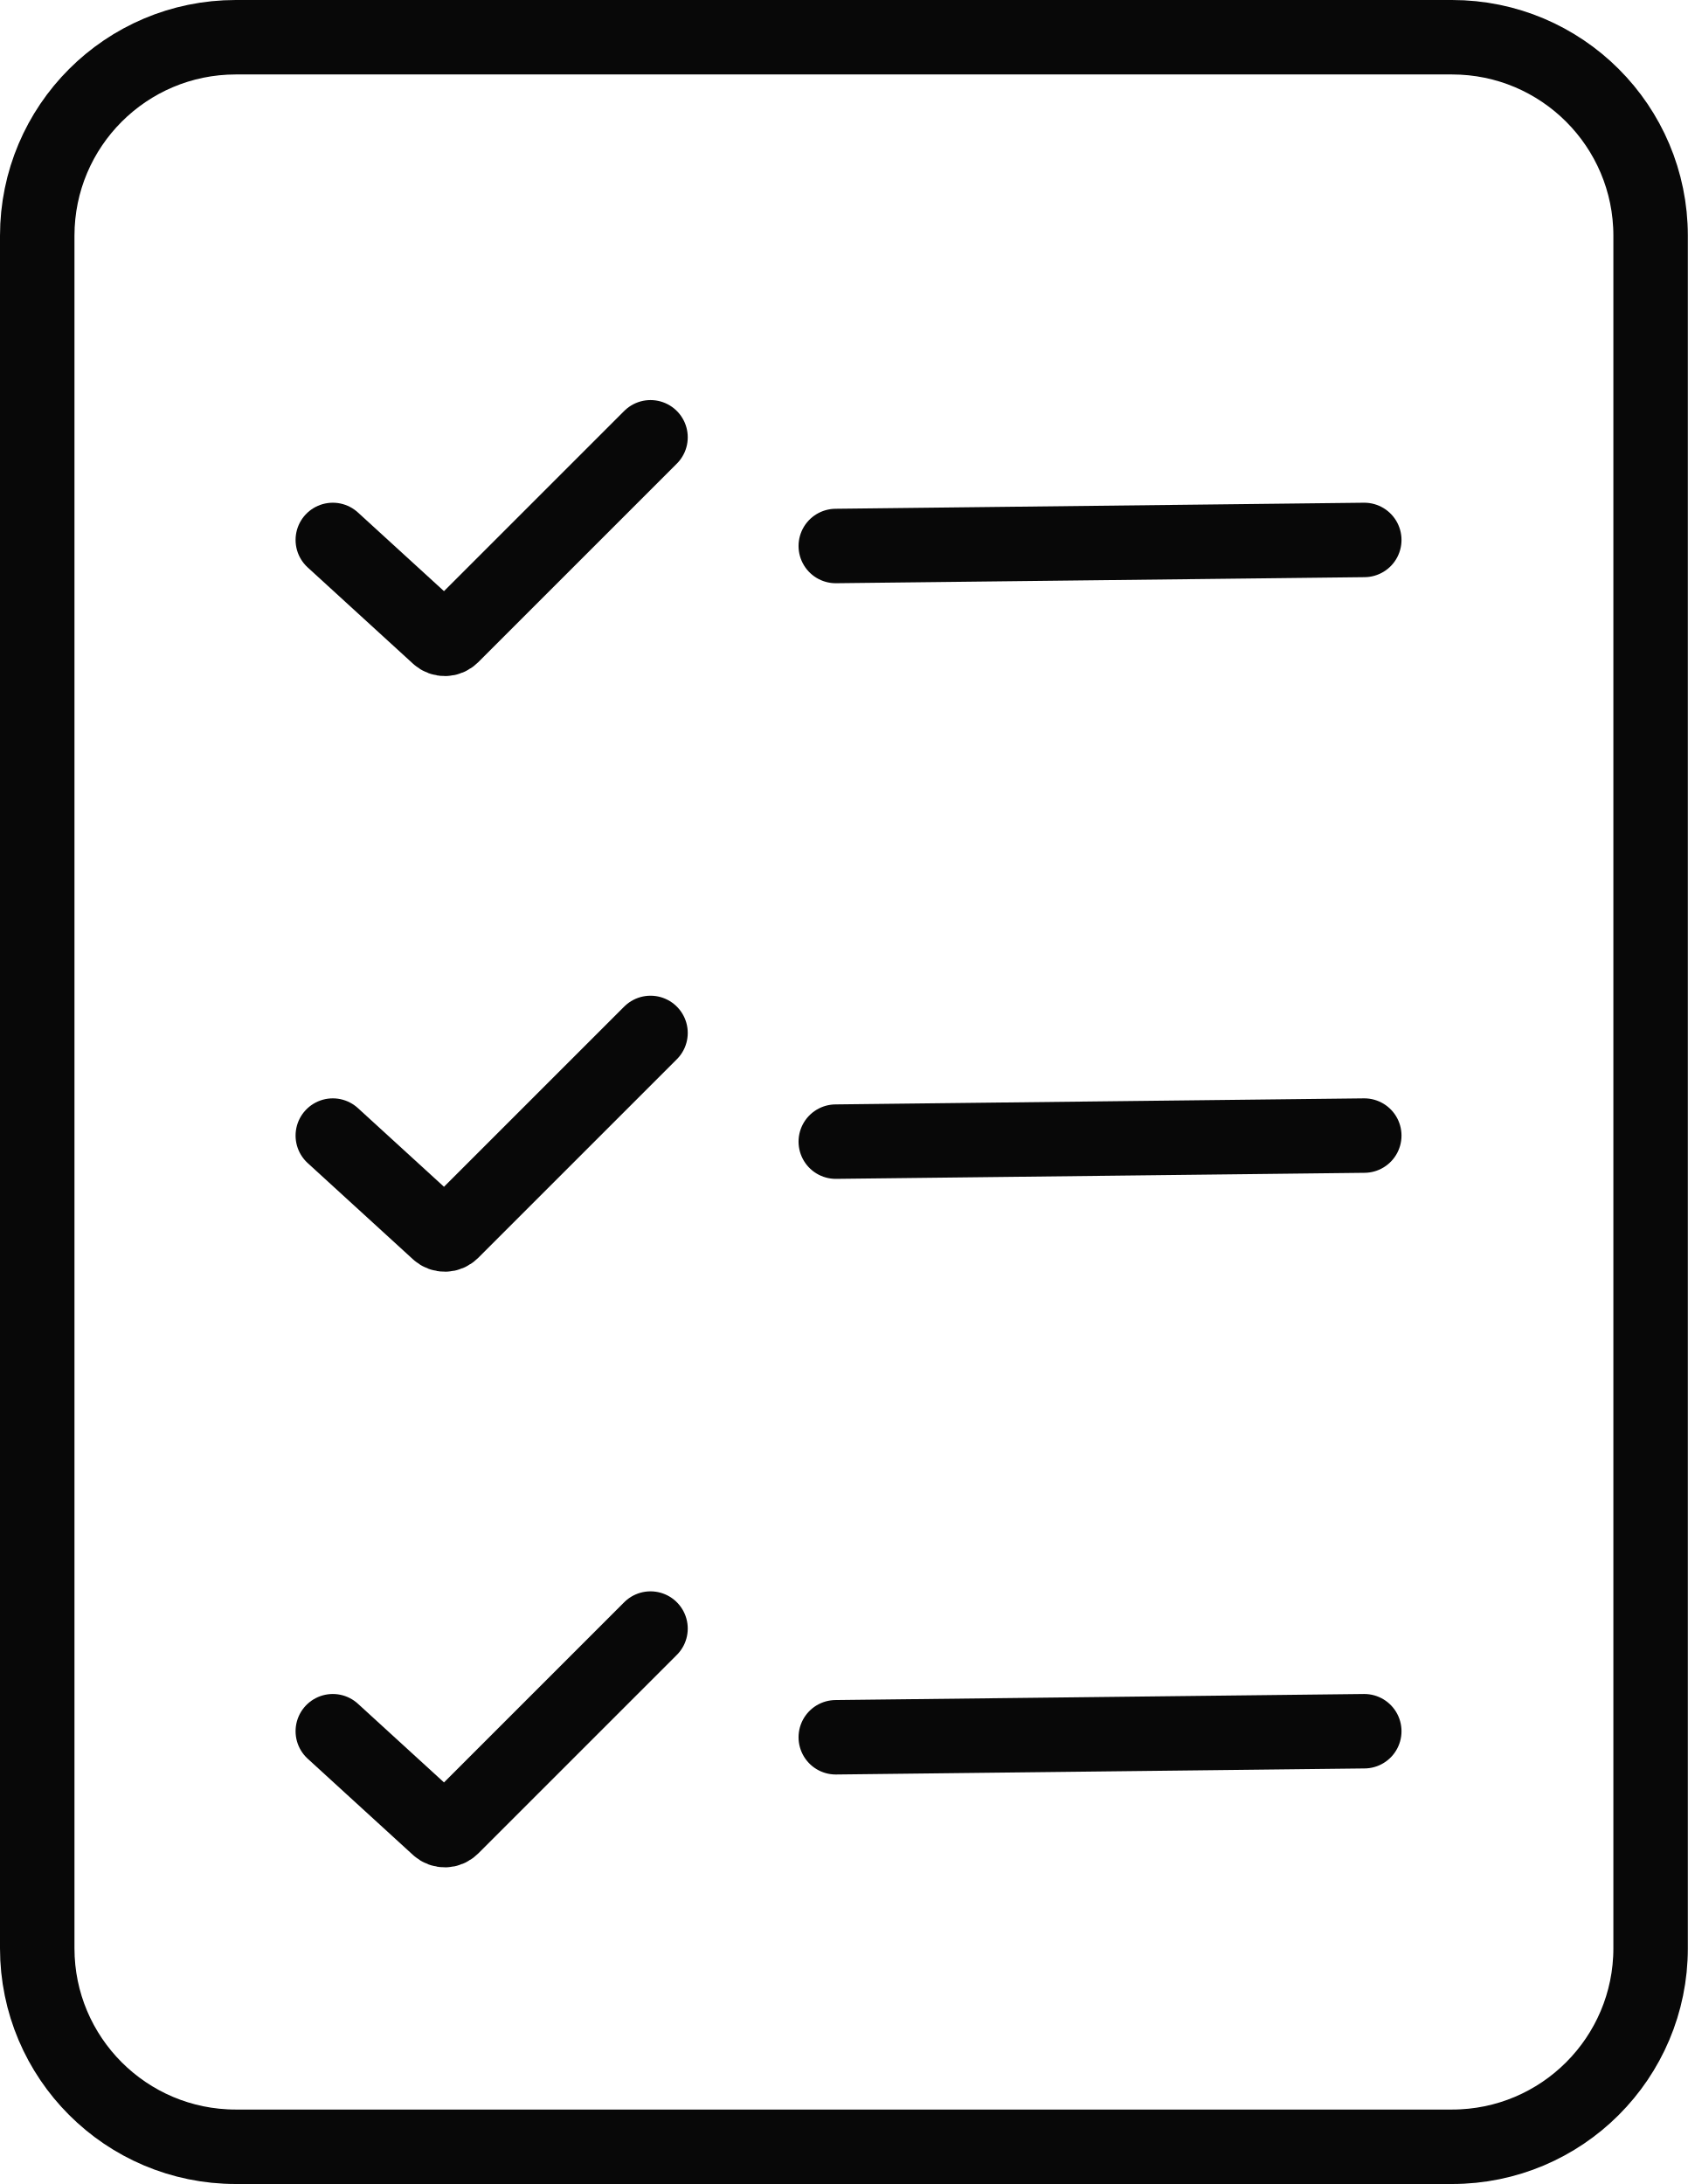
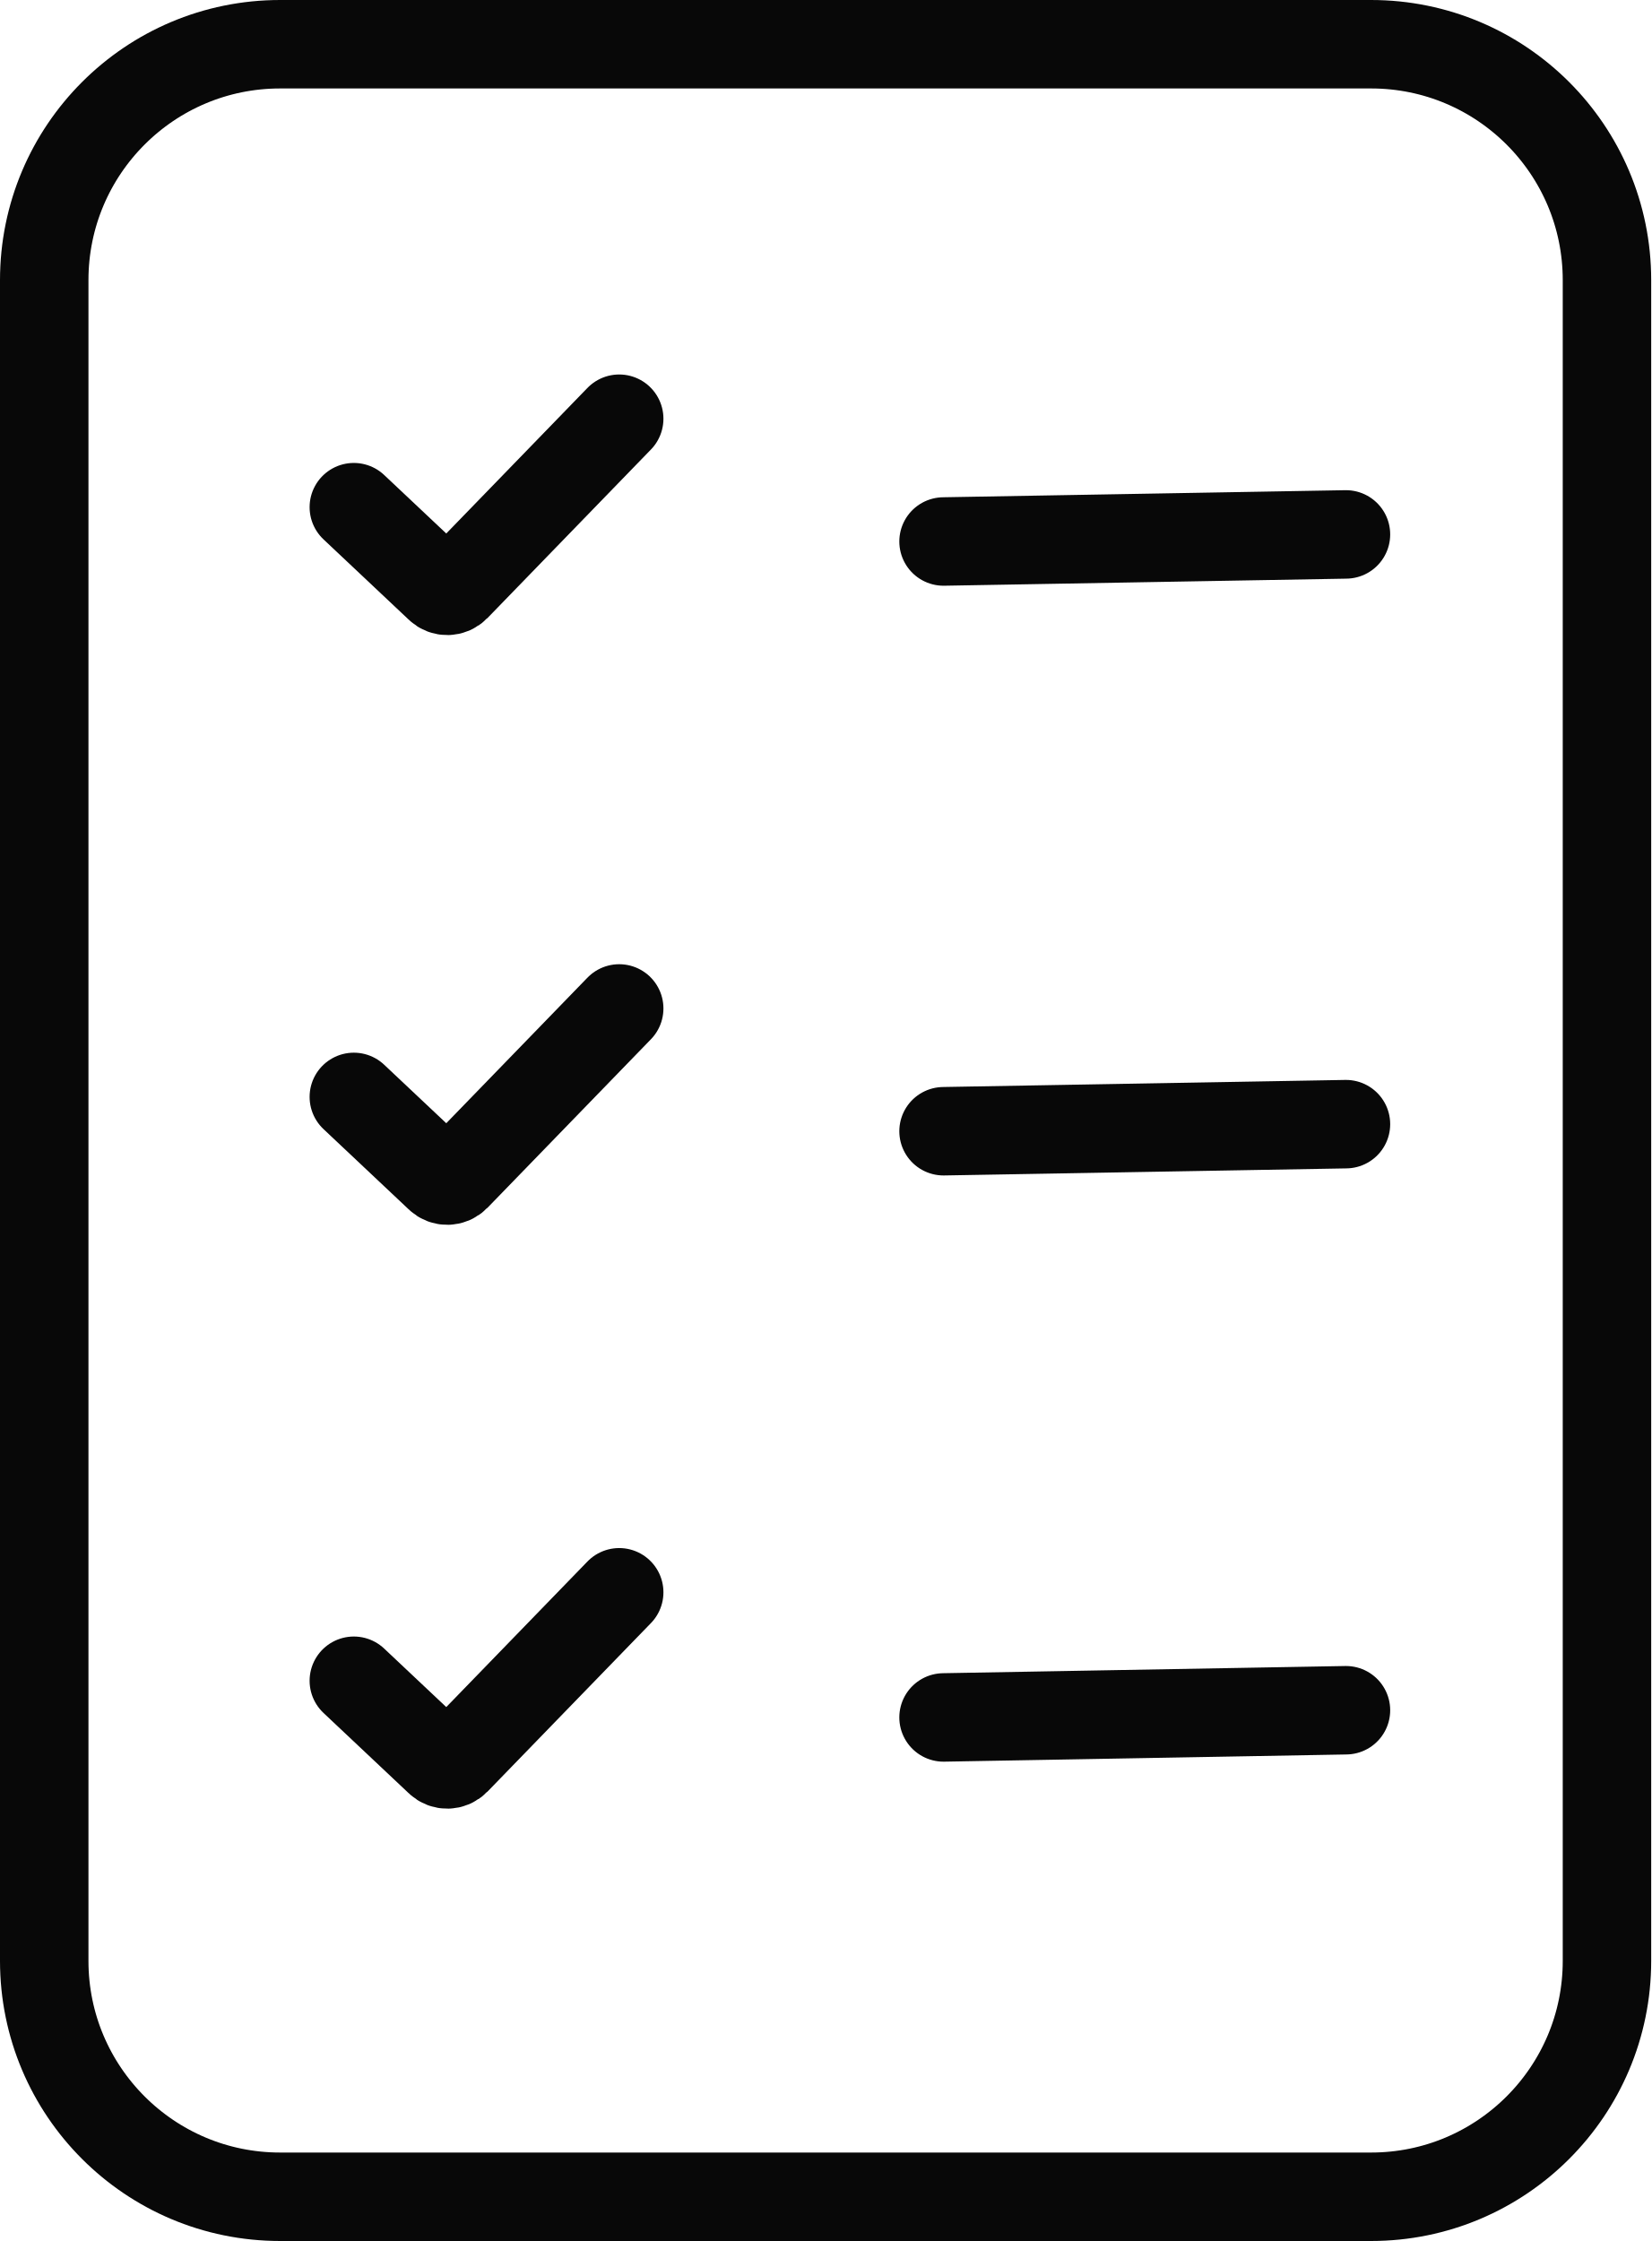
- <svg xmlns="http://www.w3.org/2000/svg" width="17px" height="22px" viewBox="0 0 17 22" version="1.1">
+ <svg xmlns="http://www.w3.org/2000/svg" width="14px" height="19px" viewBox="0 0 14 19" version="1.1">
  <g id="AcmeList" stroke="none" stroke-width="1" fill="none" fill-rule="evenodd">
-     <g id="Overview" transform="translate(-30, -132)" stroke="#080808" stroke-width="0.75">
-       <g id="Group-3" transform="translate(30, 132)">
-         <rect id="Rectangle" x="0.375" y="0.375" width="16.25" height="21.25" rx="2" />
-         <line x1="8.418" y1="5.5" x2="13.741" y2="5.439" id="Path-3" stroke-linecap="round" />
-         <line x1="8.418" y1="11.5" x2="13.741" y2="11.439" id="Path-3" stroke-linecap="round" />
-         <path d="M3.352,5.439 L4.413,6.409 C4.452,6.445 4.513,6.444 4.551,6.406 L6.552,4.405 L6.552,4.405" id="Path-2" stroke-linecap="round" />
-         <path d="M3.352,11.439 L4.413,12.409 C4.452,12.445 4.513,12.444 4.551,12.406 L6.552,10.405 L6.552,10.405" id="Path-2" stroke-linecap="round" />
-         <path d="M3.352,17.439 L4.413,18.409 C4.452,18.445 4.513,18.444 4.551,18.406 L6.552,16.405 L6.552,16.405" id="Path-2" stroke-linecap="round" />
-         <line x1="8.418" y1="17.5" x2="13.741" y2="17.439" id="Path-3" stroke-linecap="round" />
+     <g id="list-dual" transform="translate(-14, -158)" stroke="#080808" stroke-width="0.75">
+       <g id="Group-3" transform="translate(14, 158)">
+         <rect id="Rectangle" x="0.375" y="0.375" width="13.25" height="18.25" rx="2" />
+         <line x1="8" y1="9.591" x2="11.412" y2="9.531" id="Path-3" stroke-linecap="round" />
+         <path d="M3,9.3 L3.724,9.982 C3.763,10.02 3.826,10.018 3.864,9.979 L5.25,8.55 L5.25,8.55" id="Path-2" stroke-linecap="round" />
+         <line x1="8" y1="4.591" x2="11.412" y2="4.531" id="Path-3" stroke-linecap="round" />
+         <path d="M3,4.3 L3.724,4.982 C3.763,5.02 3.826,5.018 3.864,4.979 L5.25,3.55 L5.25,3.55" id="Path-2" stroke-linecap="round" />
+         <path d="M3,14.25 L3.724,14.932 C3.763,14.97 3.826,14.968 3.864,14.929 L5.25,13.5 L5.25,13.5" id="Path-2" stroke-linecap="round" />
+         <line x1="8" y1="14.561" x2="11.412" y2="14.5" id="Path-3" stroke-linecap="round" />
      </g>
    </g>
  </g>
</svg>
